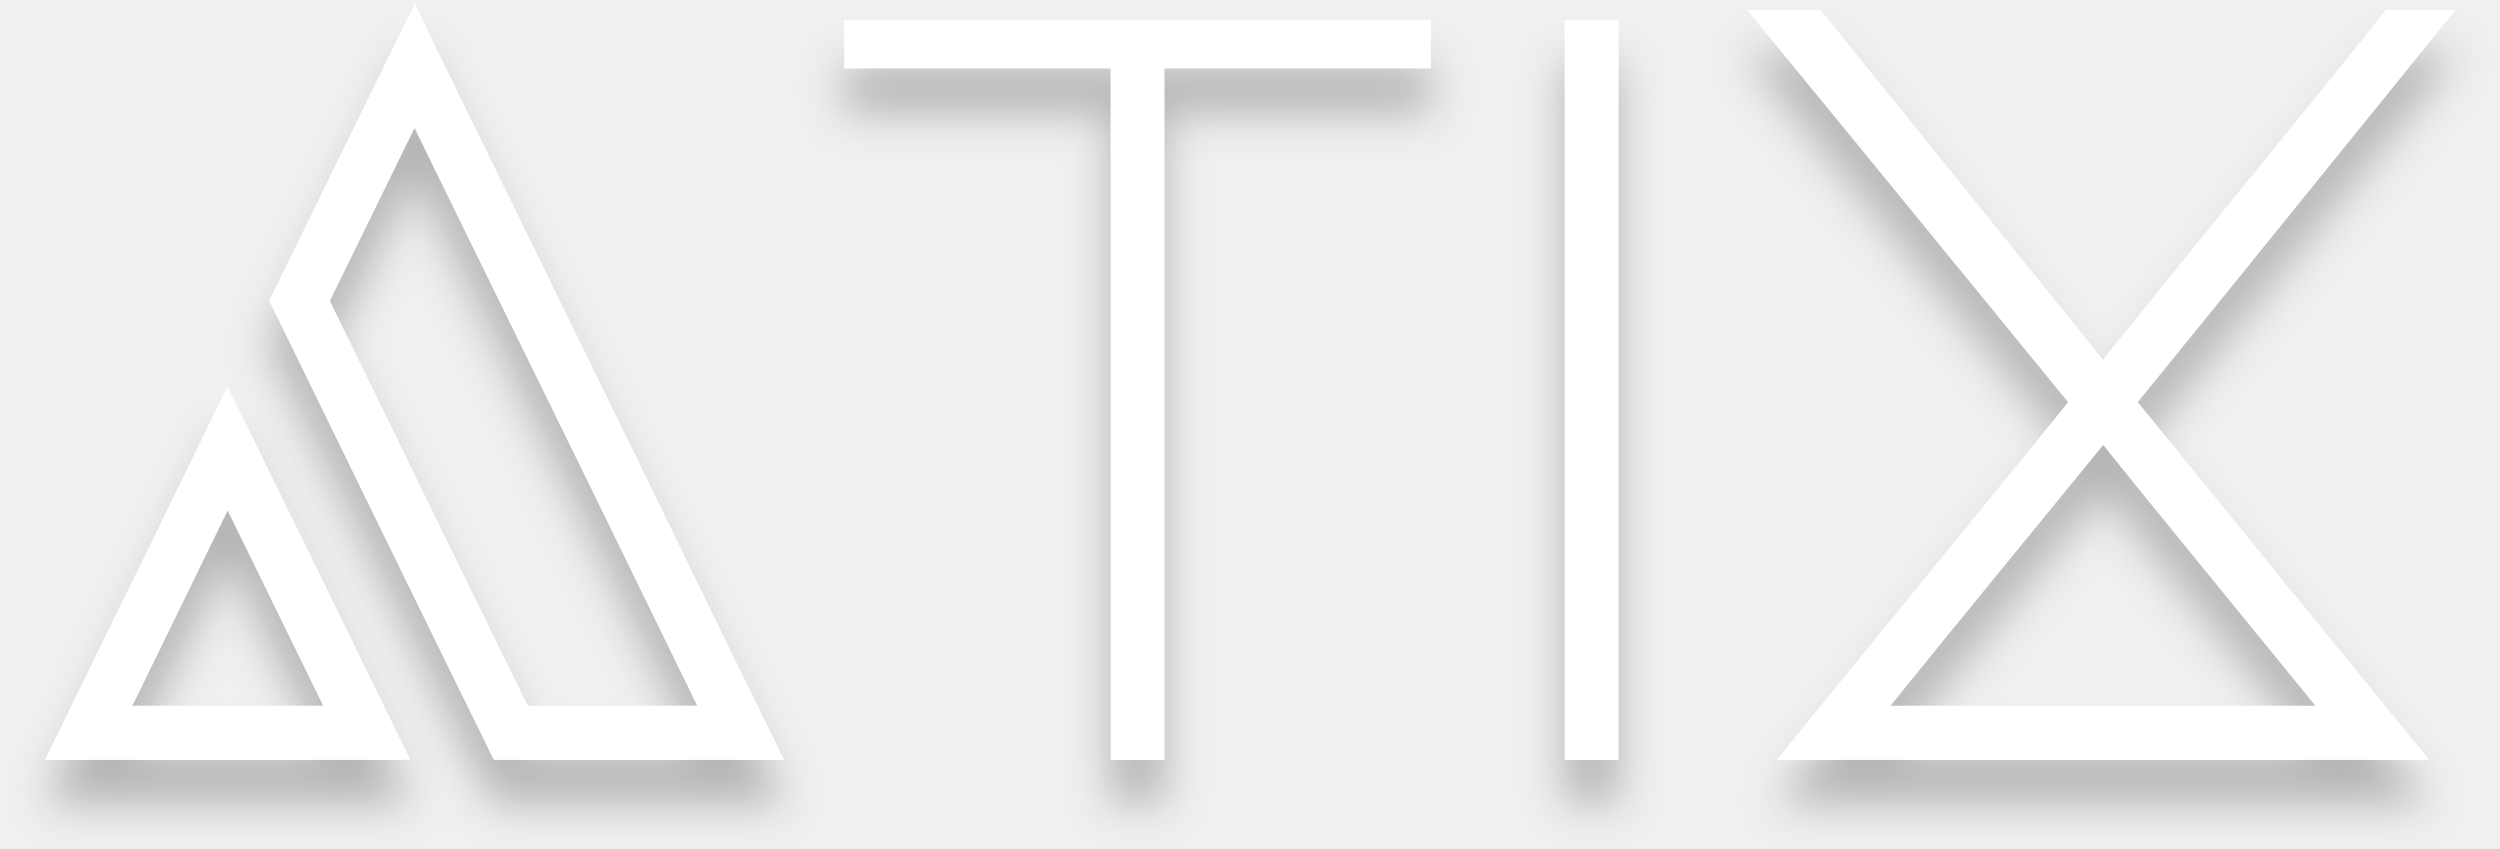
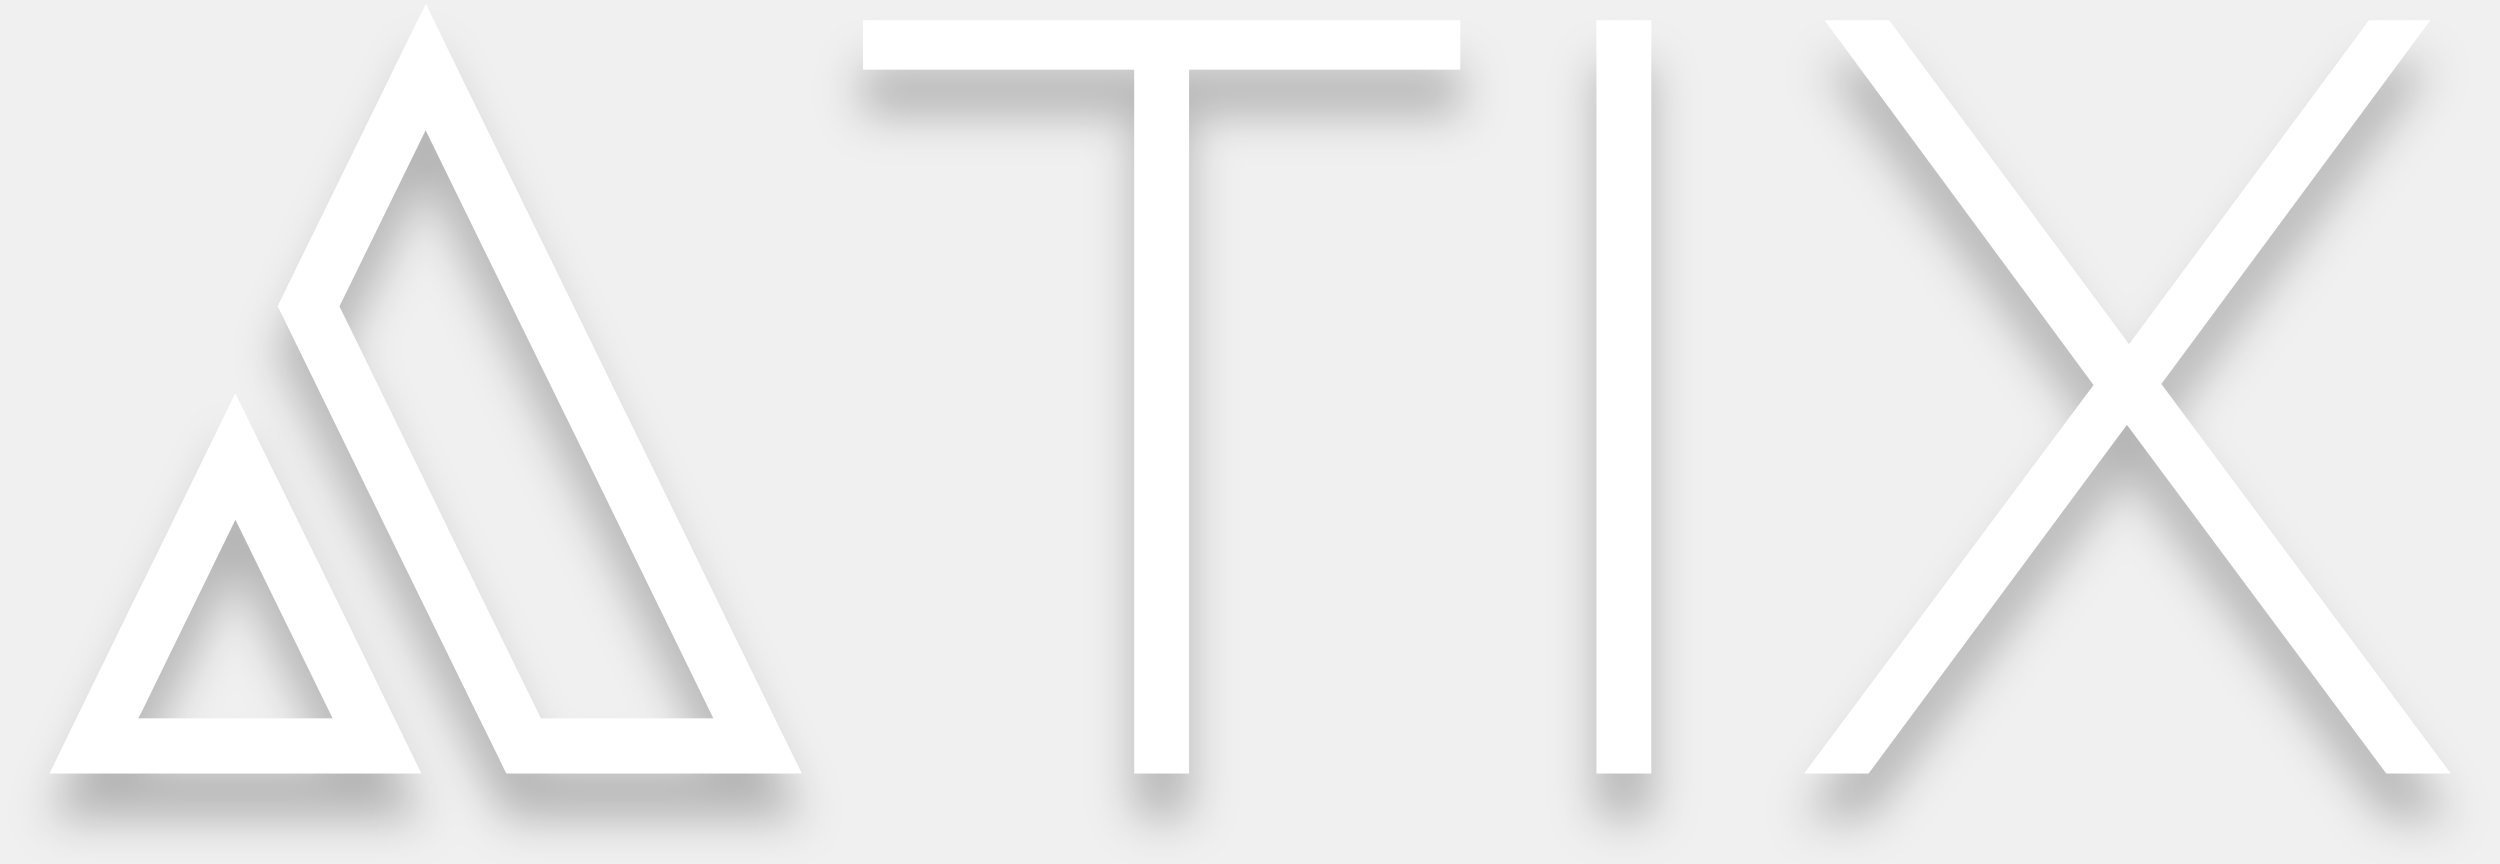
- <svg xmlns="http://www.w3.org/2000/svg" width="227" height="77" viewBox="0 0 227 77" fill="none">
+ <svg xmlns="http://www.w3.org/2000/svg" width="223" height="77" viewBox="0 0 223 77" fill="none">
  <g filter="url(#filter0_d)">
-     <path d="M37.641 0.375H37.688C37.688 0.438 40.484 6.172 46.078 17.578C52.234 30.172 55.375 36.594 55.5 36.844C55.688 37.188 58.719 43.406 64.594 55.5L71.203 69H44.859C44.828 69 44.547 68.438 44.016 67.312C43.828 66.969 40.672 60.531 34.547 48C28.609 35.844 25.359 29.188 24.797 28.031C24.766 27.969 24.641 27.734 24.422 27.328C30.859 14.203 34.219 7.344 34.5 6.75C34.5 6.75 35.25 5.219 36.75 2.156C37.344 1 37.641 0.406 37.641 0.375ZM37.641 11.625C37.453 12 34.891 17.234 29.953 27.328C36.922 41.578 40.469 48.844 40.594 49.125L47.859 63.938C47.891 64.031 47.922 64.078 47.953 64.078H63.281V64.031C56.406 49.969 52.828 42.641 52.547 42.047C46.359 29.422 43.109 22.797 42.797 22.172L37.641 11.625ZM20.672 35.109L28.406 50.859C28.719 51.484 31.672 57.531 37.266 69H37.219H4.125H4.078C10.234 56.375 13.422 49.859 13.641 49.453L20.391 35.625C20.547 35.281 20.641 35.109 20.672 35.109ZM20.672 46.359L12.234 63.656C12.203 63.688 12.125 63.828 12 64.078H29.344C23.594 52.328 20.703 46.422 20.672 46.359ZM100.842 6.216H76.65V1.8H129.93V6.216H105.738V69H100.842V6.216ZM142.071 1.8H146.967V69H142.071V1.8ZM158.672 0.891H165.281C165.375 0.984 167.516 3.625 171.703 8.812C179.266 18.156 183.156 22.984 183.375 23.297C183.438 23.328 185.953 26.438 190.922 32.625H190.969C191.031 32.562 194.125 28.734 200.25 21.141C202.219 18.734 206.406 13.578 212.812 5.672L216.656 0.891H222.938V0.938L215.766 9.797L200.203 29.016L194.109 36.516C202.766 47.109 207.219 52.594 207.469 52.969C207.531 53 209.672 55.609 213.891 60.797L220.547 68.953V69H161.344C161.562 68.688 165.312 64.078 172.594 55.172C182.719 42.766 187.781 36.547 187.781 36.516C180.344 27.422 174.891 20.75 171.422 16.5L158.672 0.938V0.891ZM171.656 64.078H210.234C200.109 51.672 195 45.406 194.906 45.281L190.969 40.406L177.516 56.859L171.656 64.078Z" fill="white" />
+     <path d="M37.969 0.375H38.016C38.016 0.438 40.812 6.172 46.406 17.578C52.562 30.172 55.703 36.594 55.828 36.844C56.016 37.188 59.047 43.406 64.922 55.5L71.531 69H45.188C45.156 69 44.875 68.438 44.344 67.312C44.156 66.969 41 60.531 34.875 48C28.938 35.844 25.688 29.188 25.125 28.031C25.094 27.969 24.969 27.734 24.75 27.328C31.188 14.203 34.547 7.344 34.828 6.75C34.828 6.75 35.578 5.219 37.078 2.156C37.672 1 37.969 0.406 37.969 0.375ZM37.969 11.625C37.781 12 35.219 17.234 30.281 27.328C37.25 41.578 40.797 48.844 40.922 49.125L48.188 63.938C48.219 64.031 48.25 64.078 48.281 64.078H63.609V64.031C56.734 49.969 53.156 42.641 52.875 42.047C46.688 29.422 43.438 22.797 43.125 22.172L37.969 11.625ZM21 35.109L28.734 50.859C29.047 51.484 32 57.531 37.594 69H37.547H4.453H4.406C10.562 56.375 13.75 49.859 13.969 49.453L20.719 35.625C20.875 35.281 20.969 35.109 21 35.109ZM21 46.359L12.562 63.656C12.531 63.688 12.453 63.828 12.328 64.078H29.672C23.922 52.328 21.031 46.422 21 46.359ZM101.17 6.216H76.978V1.8H130.258V6.216H106.066V69H101.17V6.216ZM142.4 1.8H147.296V69H142.4V1.8ZM212.856 69L189.72 37.896L166.68 69H160.92L186.744 34.344L162.744 1.8H168.504L189.912 30.696L211.32 1.8H216.792L192.792 34.248L218.616 69H212.856Z" fill="white" />
  </g>
  <defs>
-     <filter id="filter0_d" x="0.078" y="0.375" width="226.859" height="76.625" filterUnits="userSpaceOnUse" color-interpolation-filters="sRGB">
+     <filter id="filter0_d" x="0.406" y="0.375" width="222.21" height="76.625" filterUnits="userSpaceOnUse" color-interpolation-filters="sRGB">
      <feFlood flood-opacity="0" result="BackgroundImageFix" />
      <feColorMatrix in="SourceAlpha" type="matrix" values="0 0 0 0 0 0 0 0 0 0 0 0 0 0 0 0 0 0 127 0" />
      <feOffset dy="4" />
      <feGaussianBlur stdDeviation="2" />
      <feColorMatrix type="matrix" values="0 0 0 0 0 0 0 0 0 0 0 0 0 0 0 0 0 0 0.25 0" />
      <feBlend mode="normal" in2="BackgroundImageFix" result="effect1_dropShadow" />
      <feBlend mode="normal" in="SourceGraphic" in2="effect1_dropShadow" result="shape" />
    </filter>
  </defs>
</svg>
